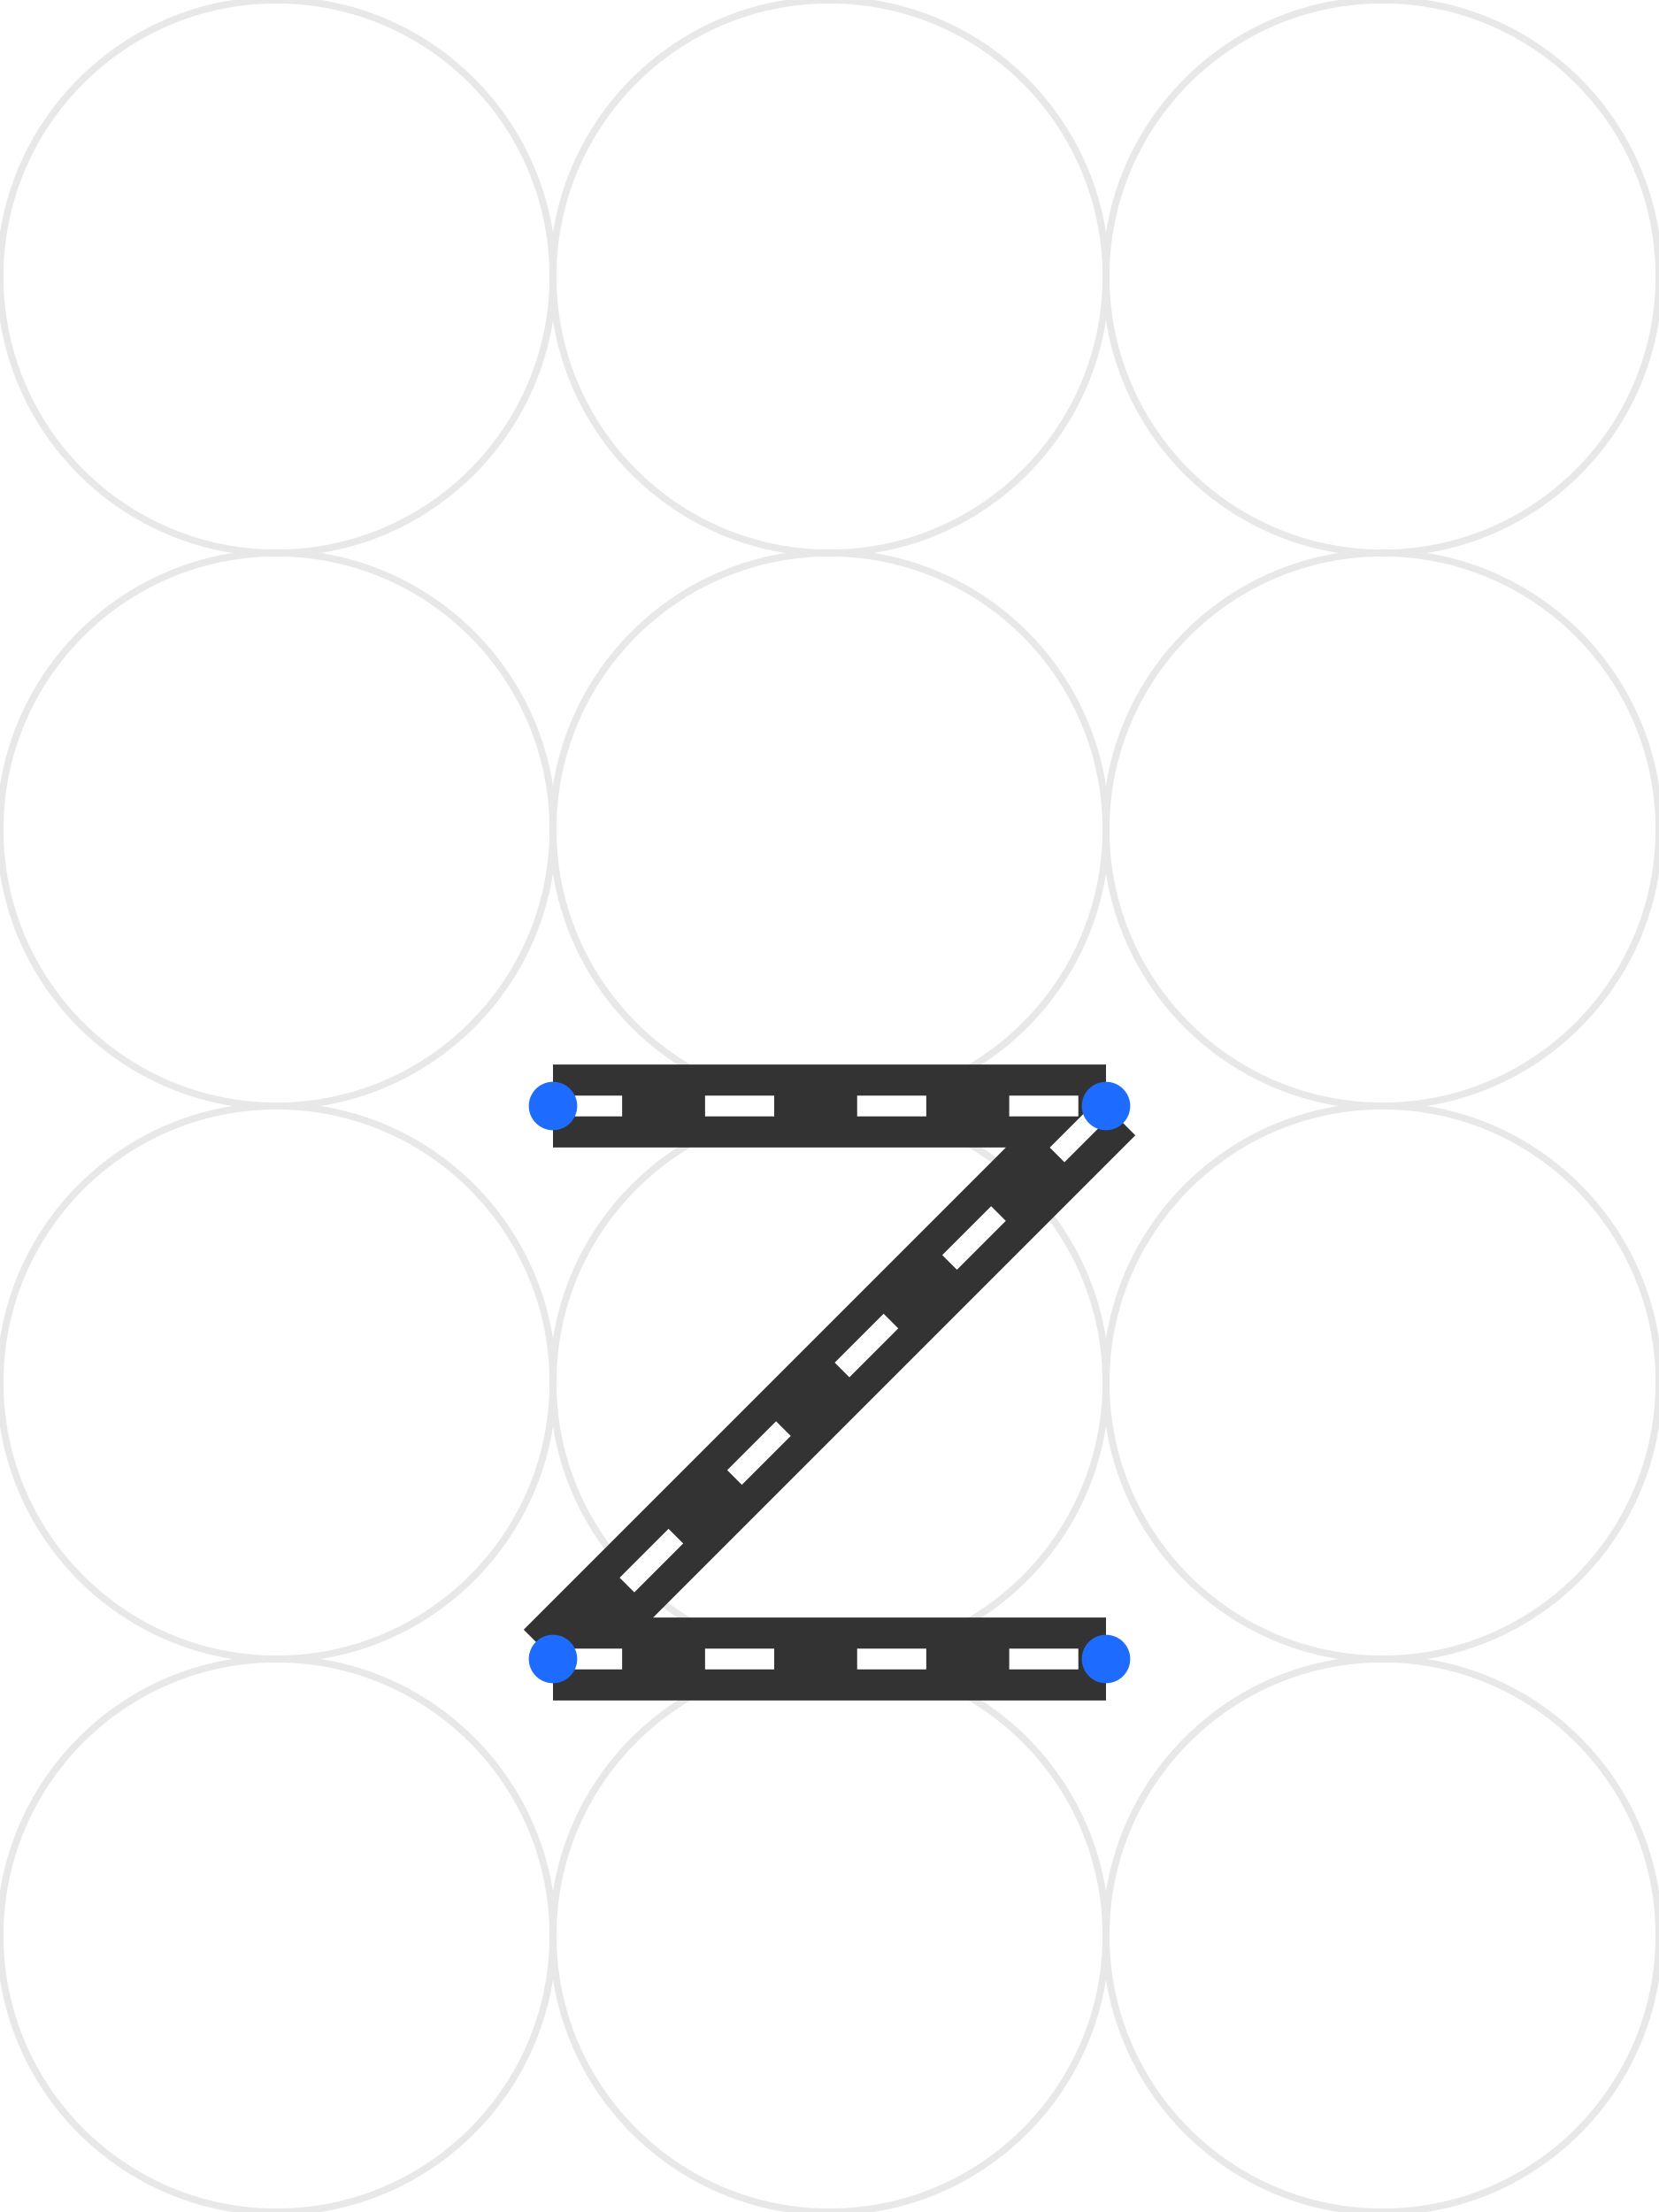
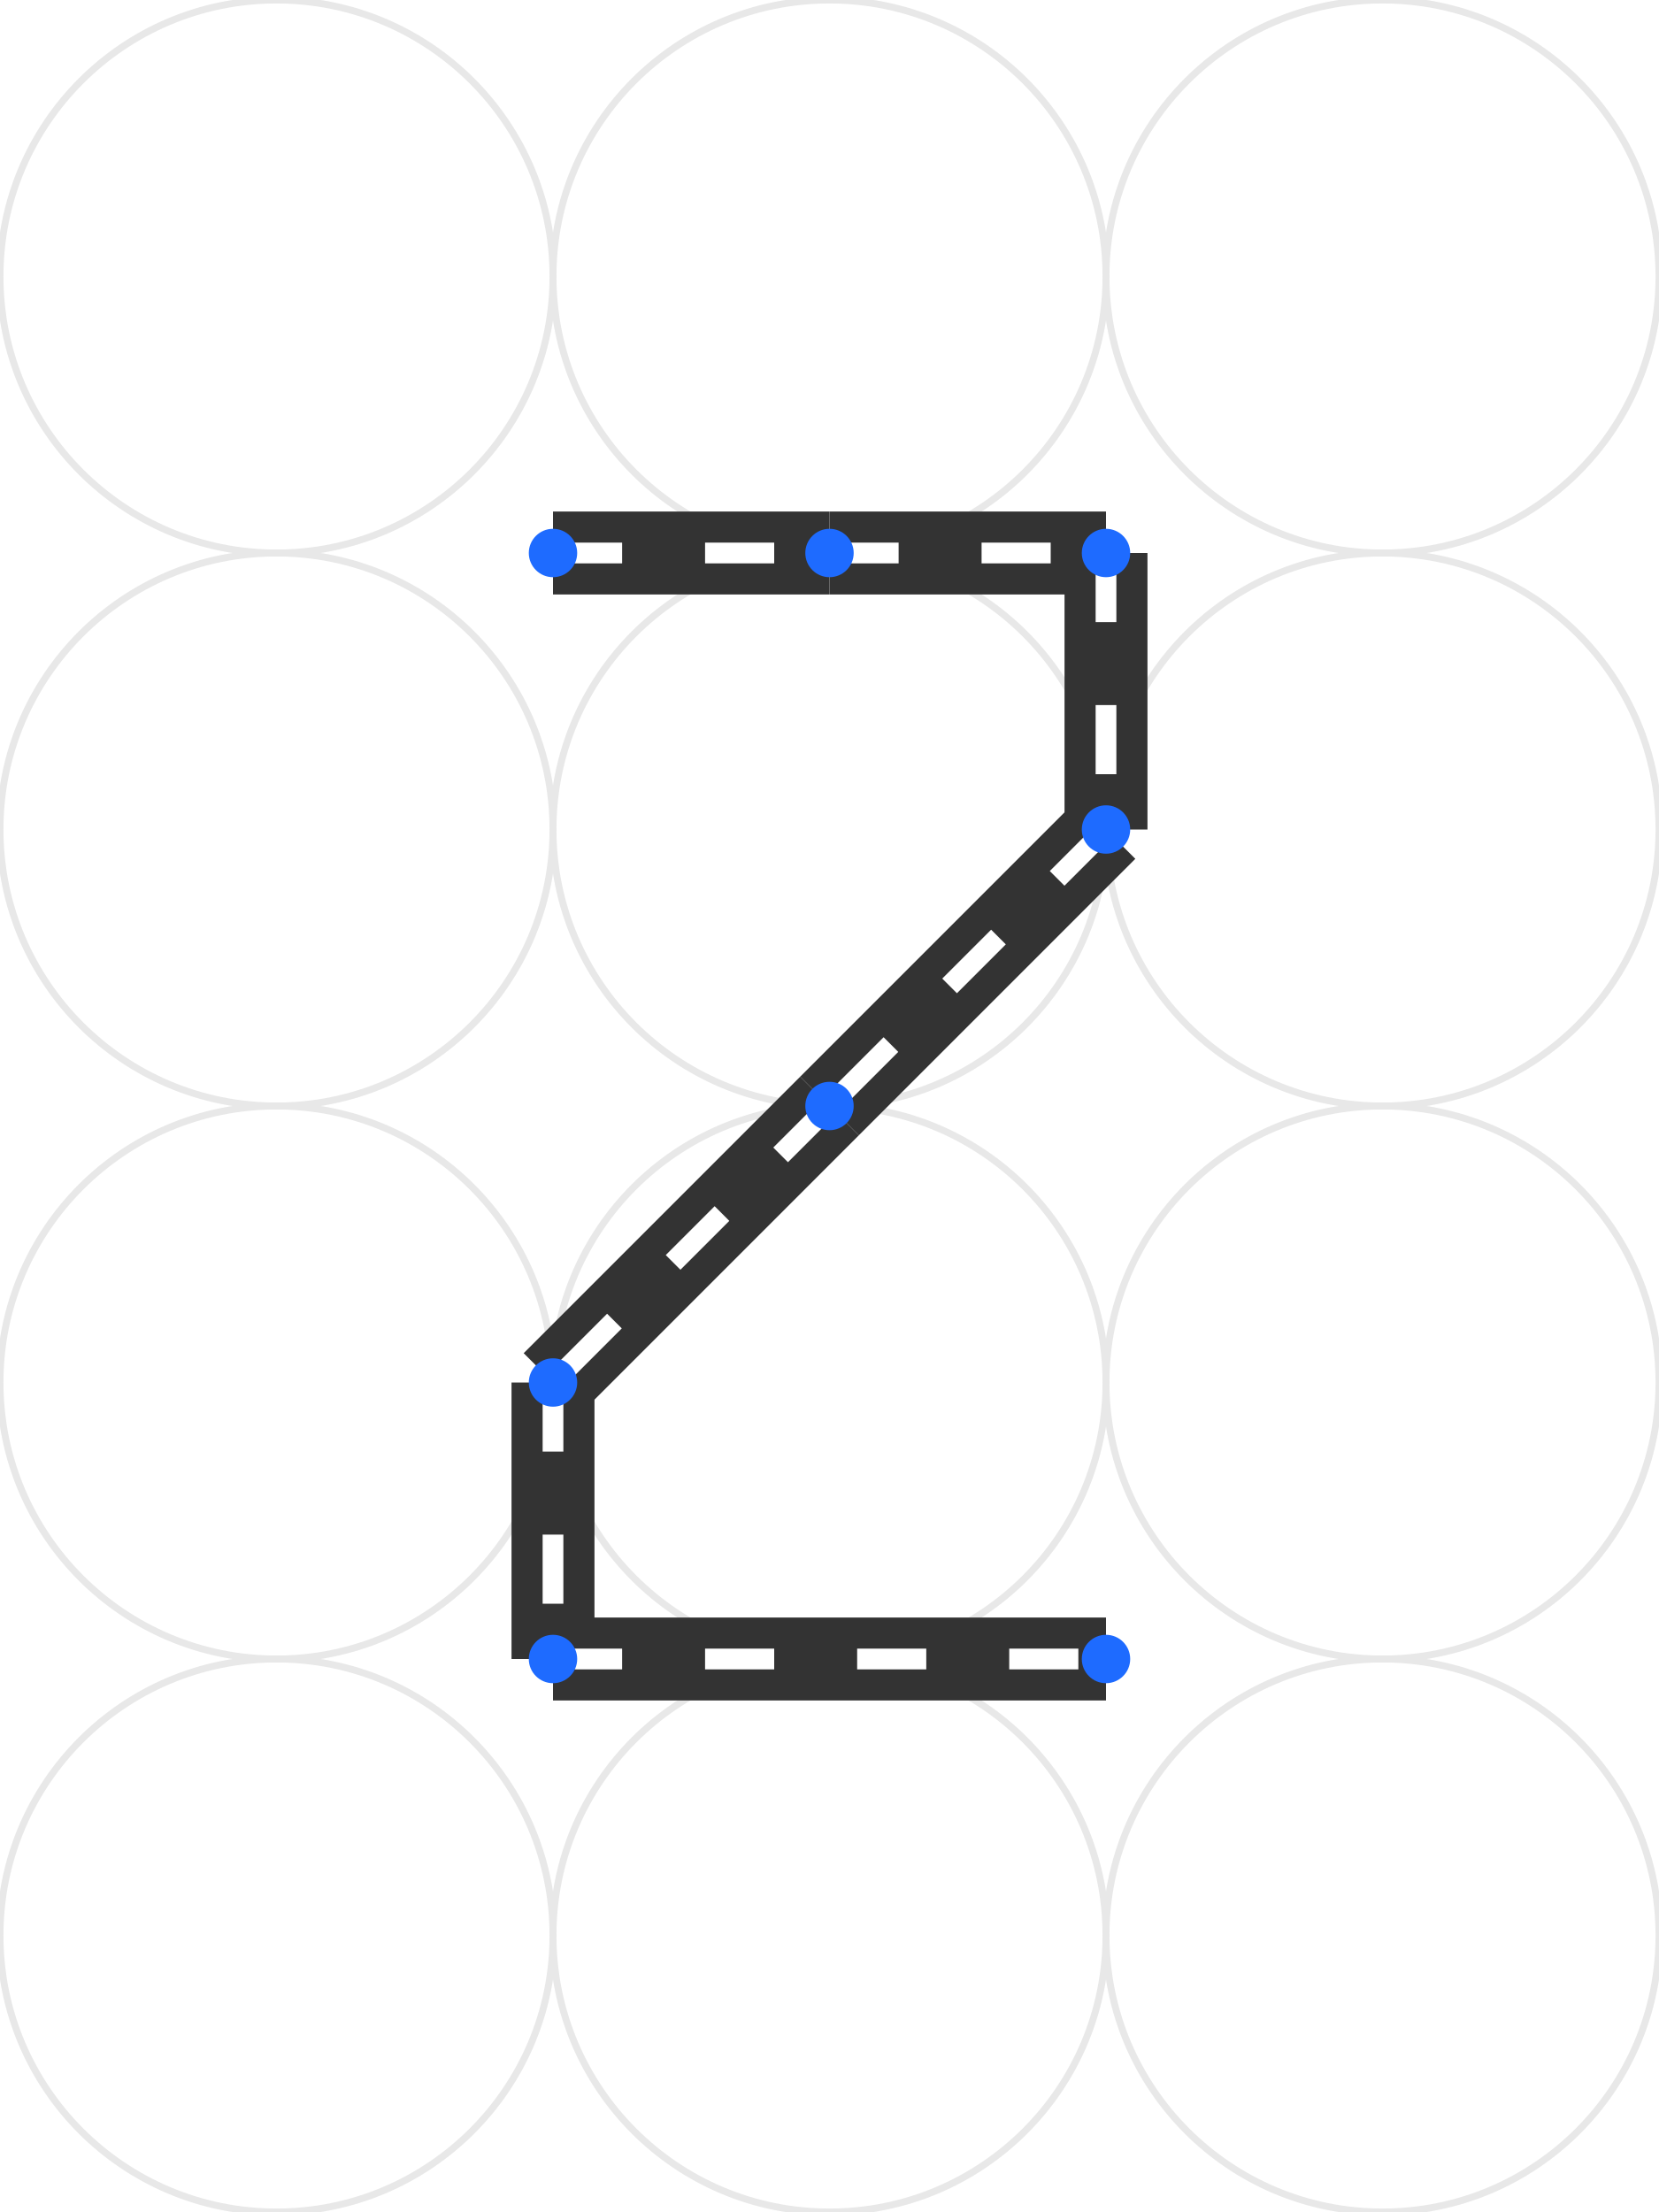
<svg xmlns="http://www.w3.org/2000/svg" viewBox="0 0 240 320" width="240" height="320">
  <rect x="0" y="0" width="100%" height="100%" fill="#fff" />
  <g fill="none" stroke="#bdbdbd" stroke-width="1" opacity="0.35" stroke-linecap="butt">
    <circle cx="40" cy="40" r="40" />
    <circle cx="120" cy="40" r="40" />
    <circle cx="200" cy="40" r="40" />
    <circle cx="40" cy="120" r="40" />
    <circle cx="120" cy="120" r="40" />
    <circle cx="200" cy="120" r="40" />
    <circle cx="40" cy="200" r="40" />
    <circle cx="120" cy="200" r="40" />
    <circle cx="200" cy="200" r="40" />
    <circle cx="40" cy="280" r="40" />
    <circle cx="120" cy="280" r="40" />
    <circle cx="200" cy="280" r="40" />
  </g>
  <g fill="none" stroke-linejoin="round" stroke-linecap="butt">
    <g stroke="#333" stroke-width="12" stroke-linecap="butt" stroke-linejoin="round">
-       <path d="M 80 160 L 160 160" />
-       <path d="M 160 160 L 80 240" />
      <path d="M 80 240 L 160 240" />
+       <path d="M 80 80 L 120 80" />
+       <path d="M 120 80 L 160 80" />
+       <path d="M 160 80 L 160 120" />
+       <path d="M 160 120 L 120 160" />
+       <path d="M 120 160 L 80 200" />
+       <path d="M 80 200 L 80 240" />
    </g>
    <g stroke="#fff" stroke-width="3" stroke-dasharray="10 12" stroke-linecap="butt" stroke-linejoin="round">
-       <path d="M 80 160 L 160 160" />
-       <path d="M 160 160 L 80 240" />
      <path d="M 80 240 L 160 240" />
+       <path d="M 80 80 L 120 80" />
+       <path d="M 120 80 L 160 80" />
+       <path d="M 160 80 L 160 120" />
+       <path d="M 160 120 L 120 160" />
+       <path d="M 120 160 L 80 200" />
+       <path d="M 80 200 L 80 240" />
    </g>
  </g>
  <g fill="#1e6bff" stroke="none" stroke-linecap="butt">
-     <circle cx="80" cy="160" r="3.5" />
-     <circle cx="160" cy="160" r="3.5" />
    <circle cx="80" cy="240" r="3.5" />
    <circle cx="160" cy="240" r="3.5" />
+     <circle cx="80" cy="80" r="3.5" />
+     <circle cx="120" cy="80" r="3.5" />
+     <circle cx="160" cy="80" r="3.5" />
+     <circle cx="160" cy="120" r="3.5" />
+     <circle cx="120" cy="160" r="3.5" />
+     <circle cx="80" cy="200" r="3.5" />
  </g>
</svg>
